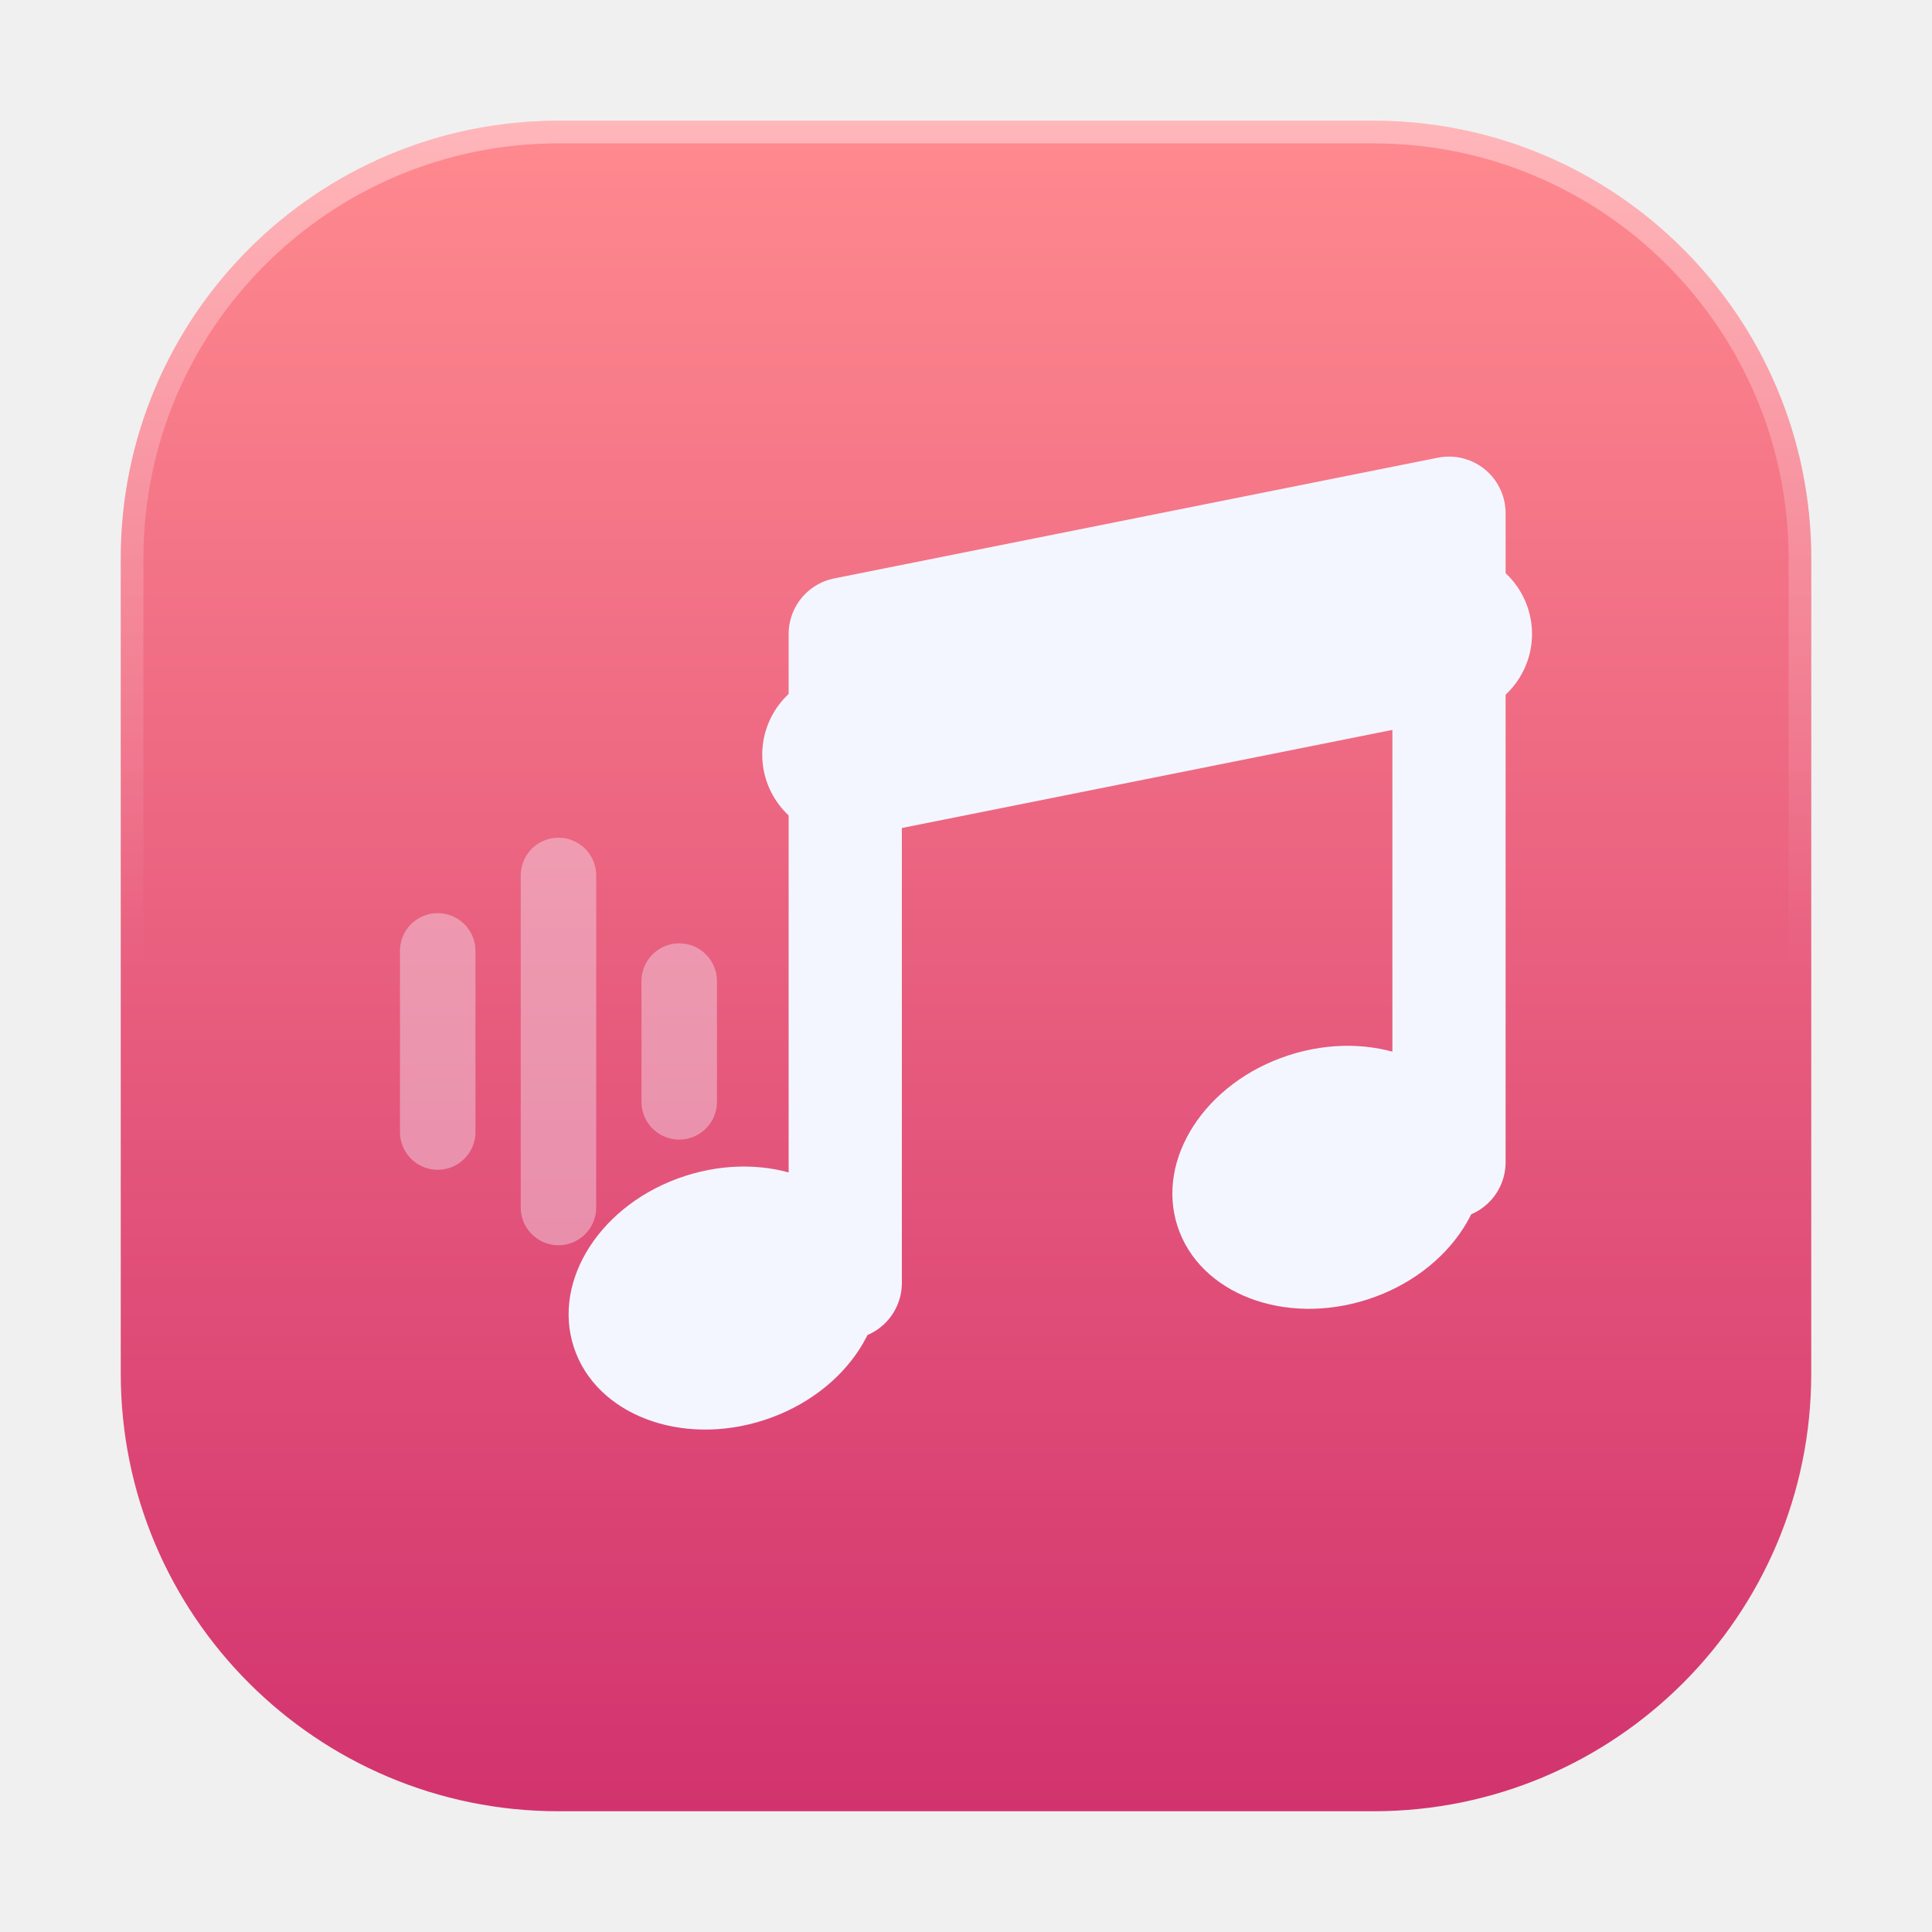
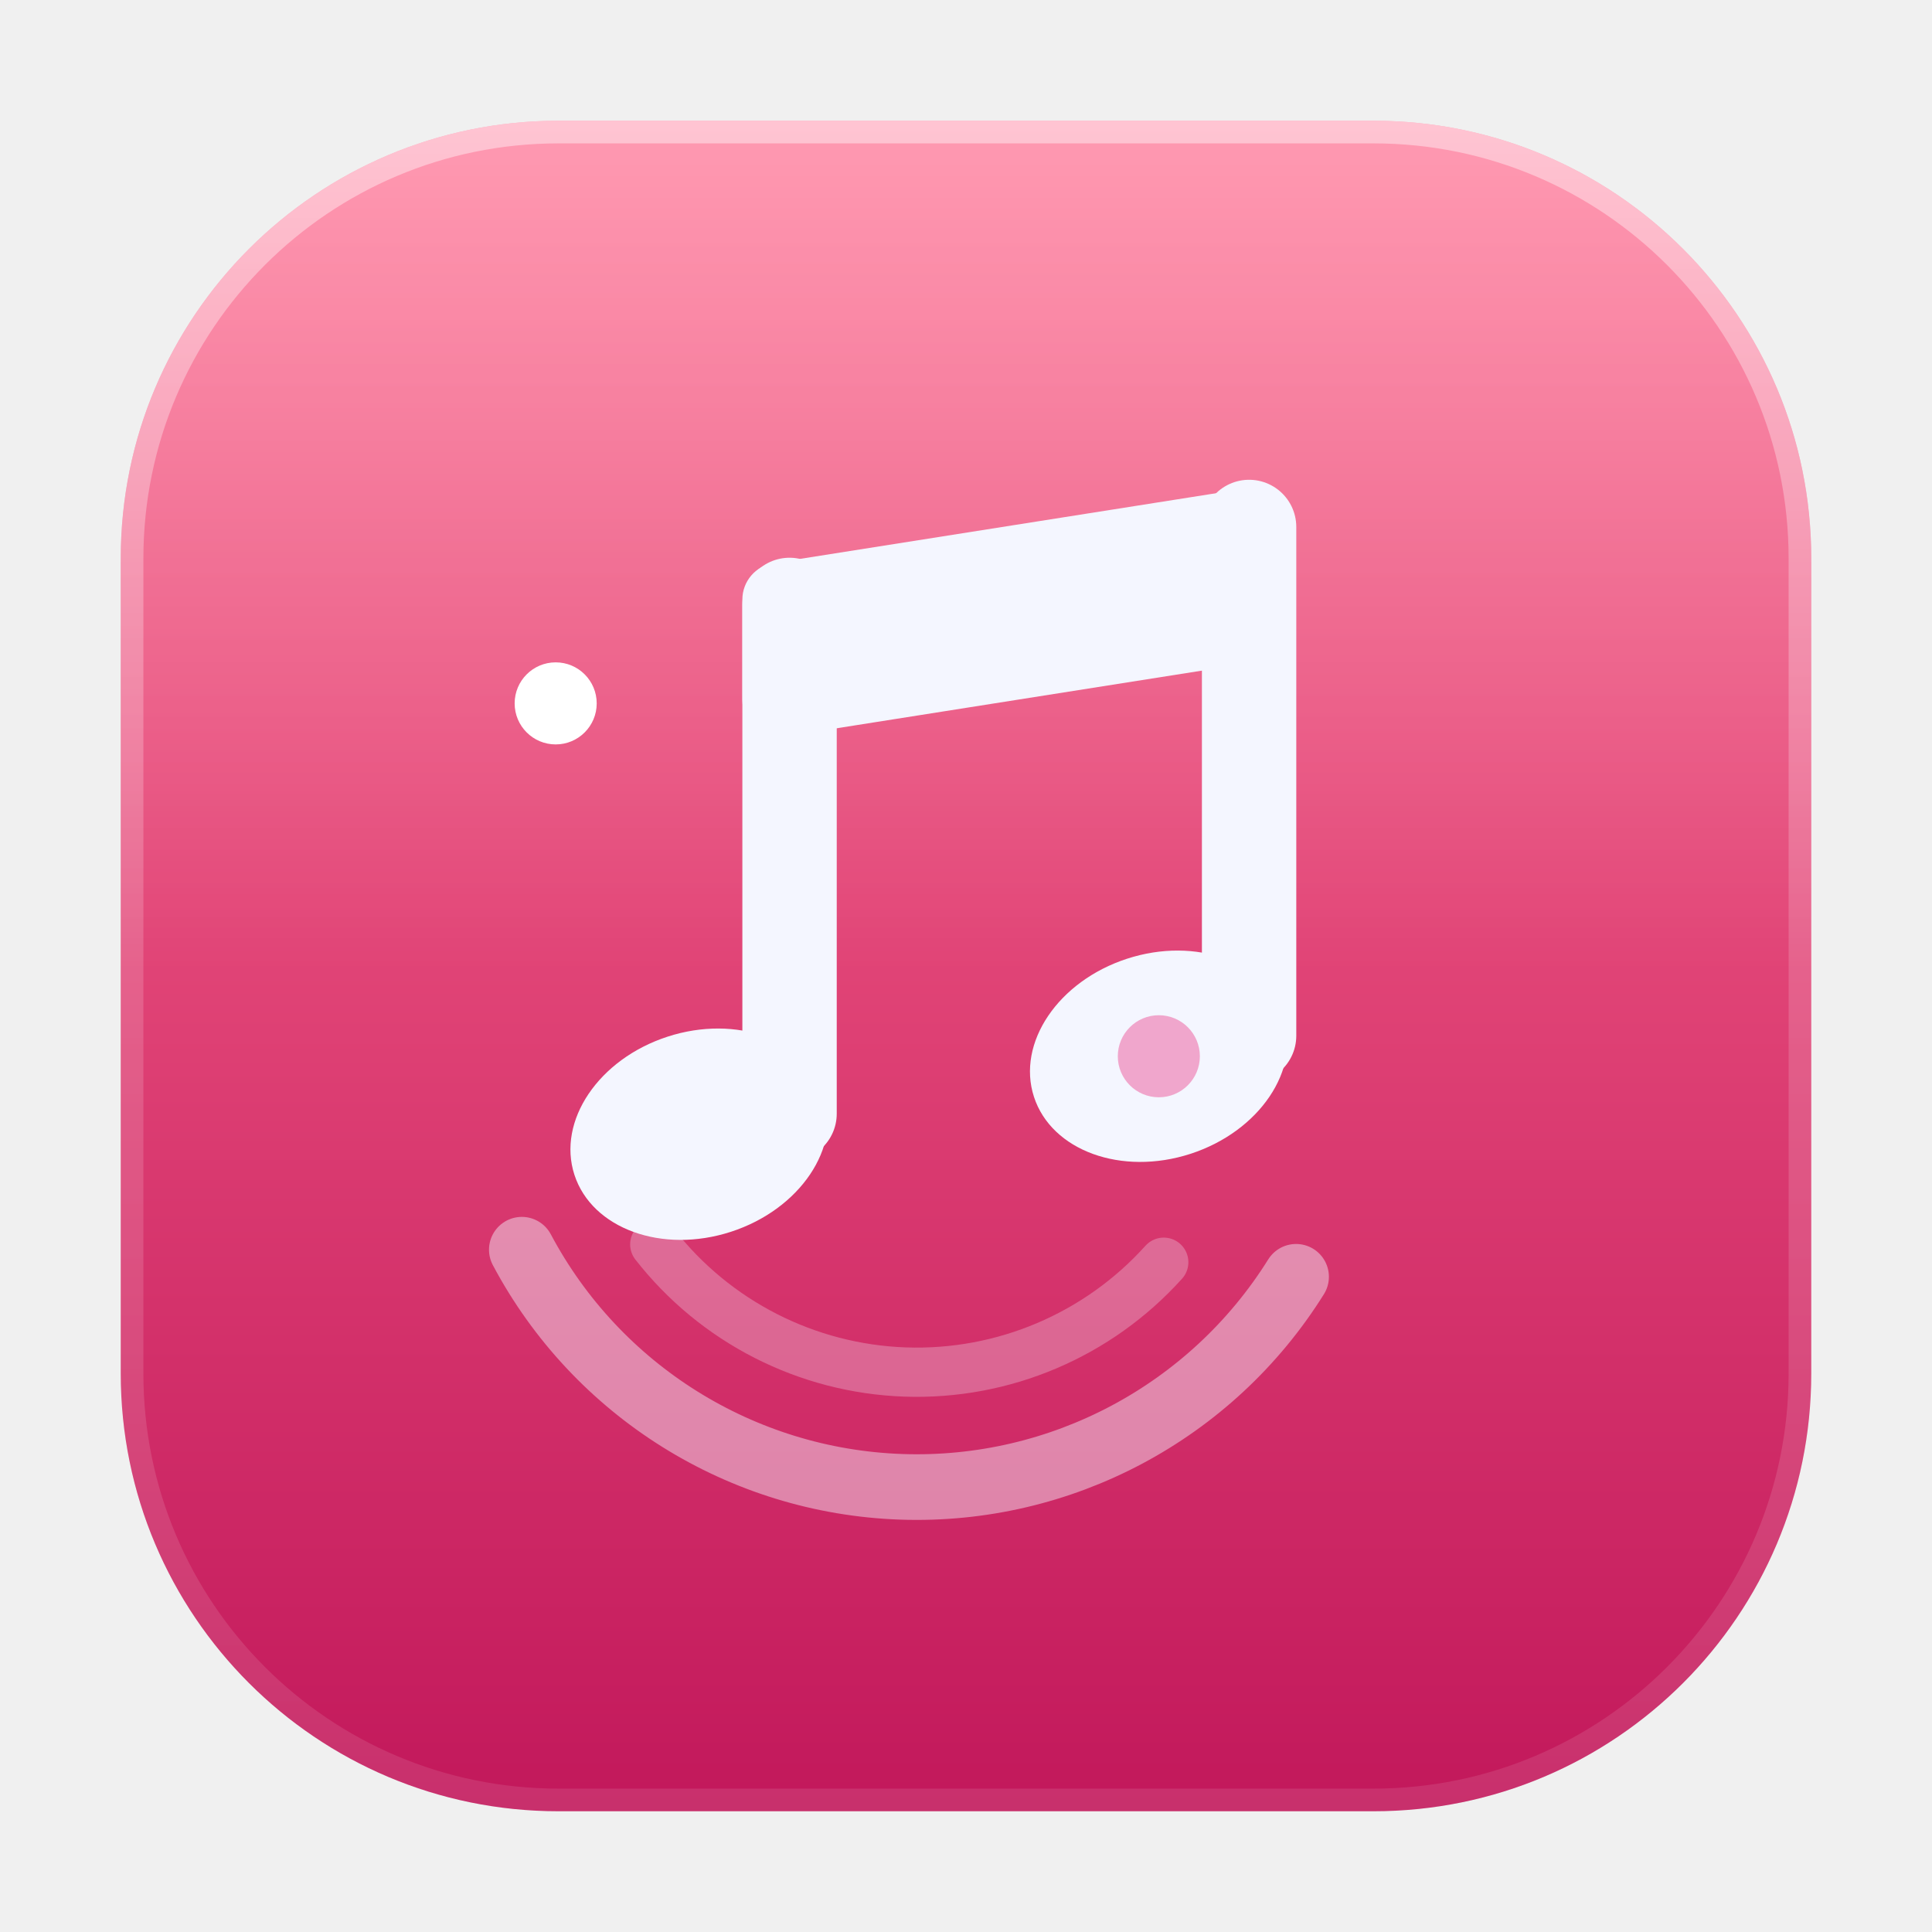
<svg xmlns="http://www.w3.org/2000/svg" viewBox="0 0 256 256">
  <defs>
-     <linearGradient id="g-mus" x1="0" y1="0" x2="0" y2="1">
-       <stop offset="0" stop-color="#FF8A8F" />
-       <stop offset="1" stop-color="#D2336E" />
+     <linearGradient id="g-mus" gradientUnits="userSpaceOnUse" x1="0" y1="16" x2="0" y2="240">
+       <stop offset="0" stop-color="#FF6F91" />
+       <stop offset="1" stop-color="#C2185B" />
    </linearGradient>
-     <linearGradient id="b-mus" x1="0" y1="0" x2="0" y2="1">
-       <stop offset="0" stop-color="#FFFFFF" stop-opacity=".38" />
-       <stop offset=".5" stop-color="#FFFFFF" stop-opacity="0" />
+     <linearGradient id="v-mus" gradientUnits="userSpaceOnUse" x1="0" y1="16" x2="0" y2="128">
+       <stop offset="0" stop-color="#FFFFFF" stop-opacity=".3" />
+       <stop offset="1" stop-color="#FFFFFF" stop-opacity="0" />
+     </linearGradient>
+     <linearGradient id="b-mus" gradientUnits="userSpaceOnUse" x1="0" y1="16" x2="0" y2="240">
+       <stop offset="0" stop-color="#FFFFFF" stop-opacity=".42" />
+       <stop offset=".5" stop-color="#FFFFFF" stop-opacity=".16" />
+       <stop offset="1" stop-color="#FFFFFF" stop-opacity=".1" />
+     </linearGradient>
+     <linearGradient id="f-mus" gradientUnits="userSpaceOnUse" x1="0" y1="100.0" x2="0" y2="924.0">
+       <stop offset="0" stop-color="#FF6F91" />
+       <stop offset="1" stop-color="#C2185B" />
    </linearGradient>
  </defs>
  <rect x="16" y="16" width="224" height="224" rx="58" fill="url(#g-mus)" />
+   <path d="M16 128 V74 A58 58 0 0 1 74 16 H182 A58 58 0 0 1 240 74 V128 Z" fill="url(#v-mus)" />
  <rect x="17.5" y="17.5" width="221" height="221" rx="56.5" fill="none" stroke="url(#b-mus)" stroke-width="3" />
-   <path d="M58 150 v-24 M74 160 v-44 M90 146 v-16" fill="none" stroke="#F4F6FF" stroke-opacity=".38" stroke-width="10" stroke-linejoin="round" stroke-linecap="round" />
-   <path d="M112 170 V84 l80 -16 v86" fill="none" stroke="#F4F6FF" stroke-width="15" stroke-linejoin="round" stroke-linecap="round" />
-   <path d="M112 100 l80 -16" fill="none" stroke="#F4F6FF" stroke-width="22" stroke-linejoin="round" stroke-linecap="round" />
-   <ellipse cx="96" cy="172" rx="21" ry="17" transform="rotate(-18 96 172)" fill="#F4F6FF" />
-   <ellipse cx="176" cy="156" rx="21" ry="17" transform="rotate(-18 176 156)" fill="#F4F6FF" />
+   <g transform="matrix(0.27184 0 0 0.27184 -11.184 -11.184)">
+     <path d="M672.9 663.5 A218 218 0 0 1 295.5 650.3" fill="none" stroke="#F4F6FF" stroke-width="32" stroke-linejoin="round" stroke-linecap="round" opacity=".45" />
+     <path d="M608.4 656.4 A162 162 0 0 1 360.3 647.7" fill="none" stroke="#F4F6FF" stroke-width="24" stroke-linejoin="round" stroke-linecap="round" opacity=".28" />
+     <ellipse cx="382" cy="594" rx="64" ry="50" transform="rotate(-18 382 594)" fill="#F4F6FF" />
+     <ellipse cx="606" cy="556" rx="64" ry="50" transform="rotate(-18 606 556)" fill="#F4F6FF" />
+     <path d="M426 584 V336 M650 546 V298" fill="none" stroke="#F4F6FF" stroke-width="46" stroke-linejoin="round" stroke-linecap="round" />
+     <path d="M403 333.4 A18 18 0 0 1 418.2 315.6 L648.2 279.3 A18 18 0 0 1 669 297.1 L669 346 A18 18 0 0 1 653.8 363.8 L423.8 400.1 A18 18 0 0 1 403 382.3 Z" fill="#F4F6FF" />
+     <circle cx="606" cy="556" r="20" fill="#F0A6CC" />
+     <circle cx="312" cy="384" r="20" fill="#FFFFFF" />
+   </g>
</svg>
